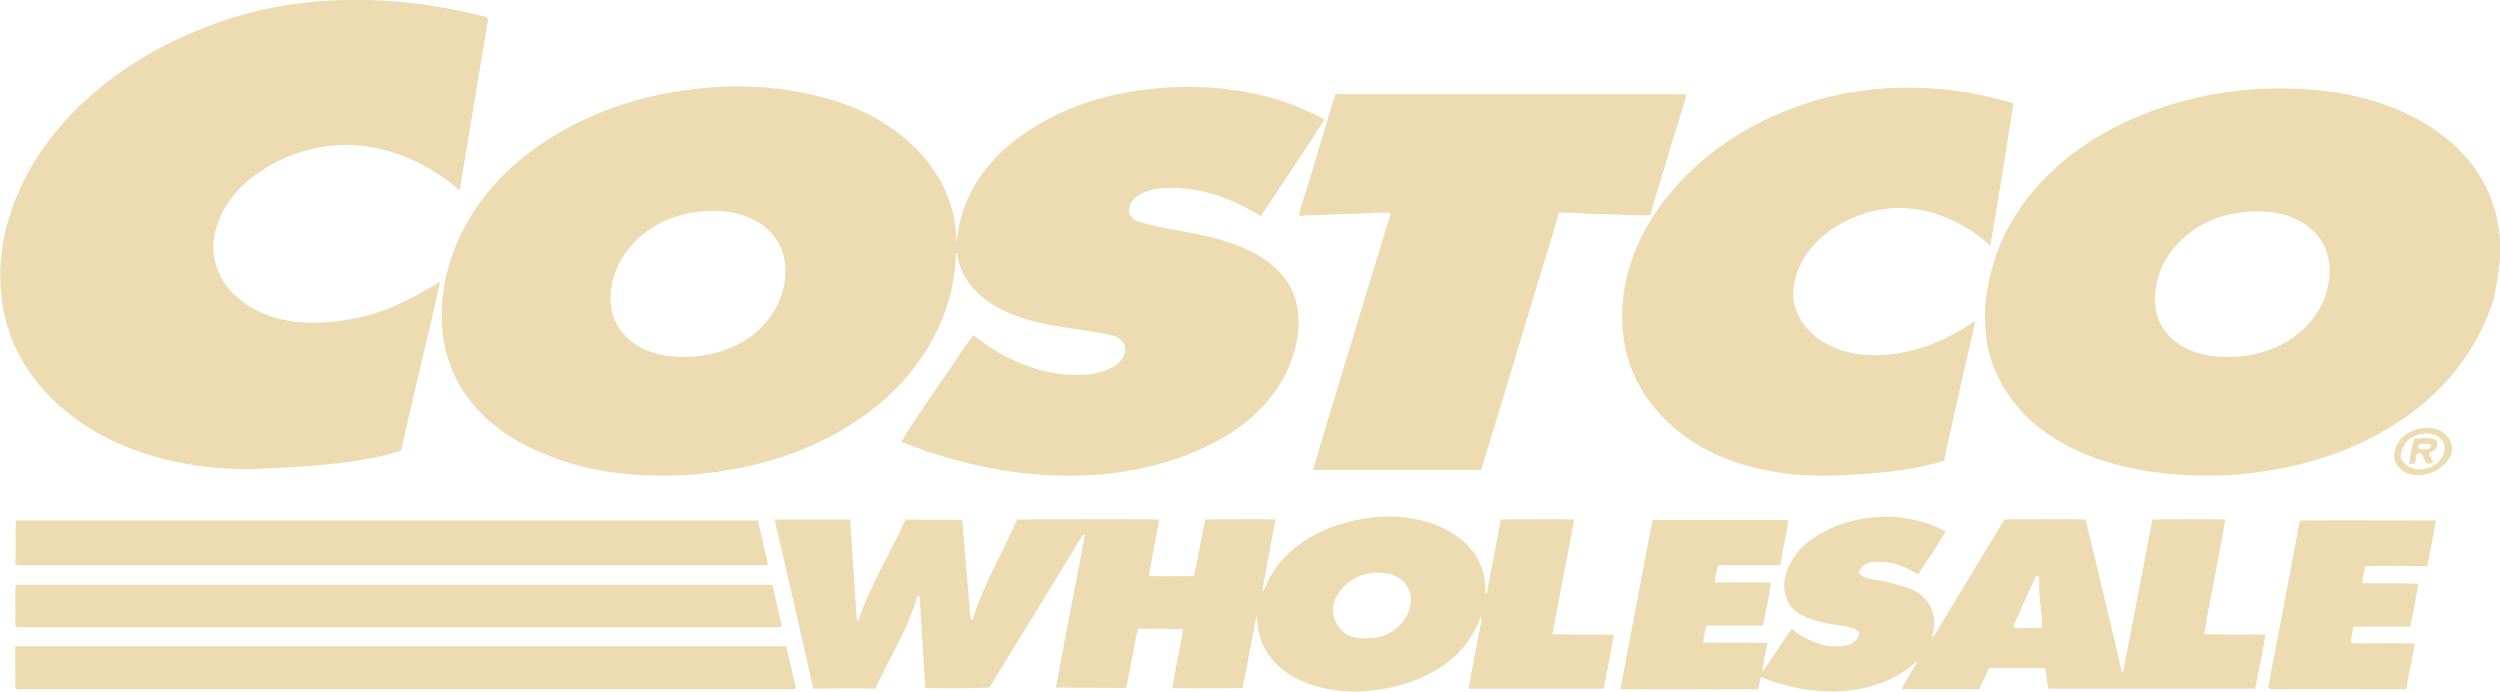
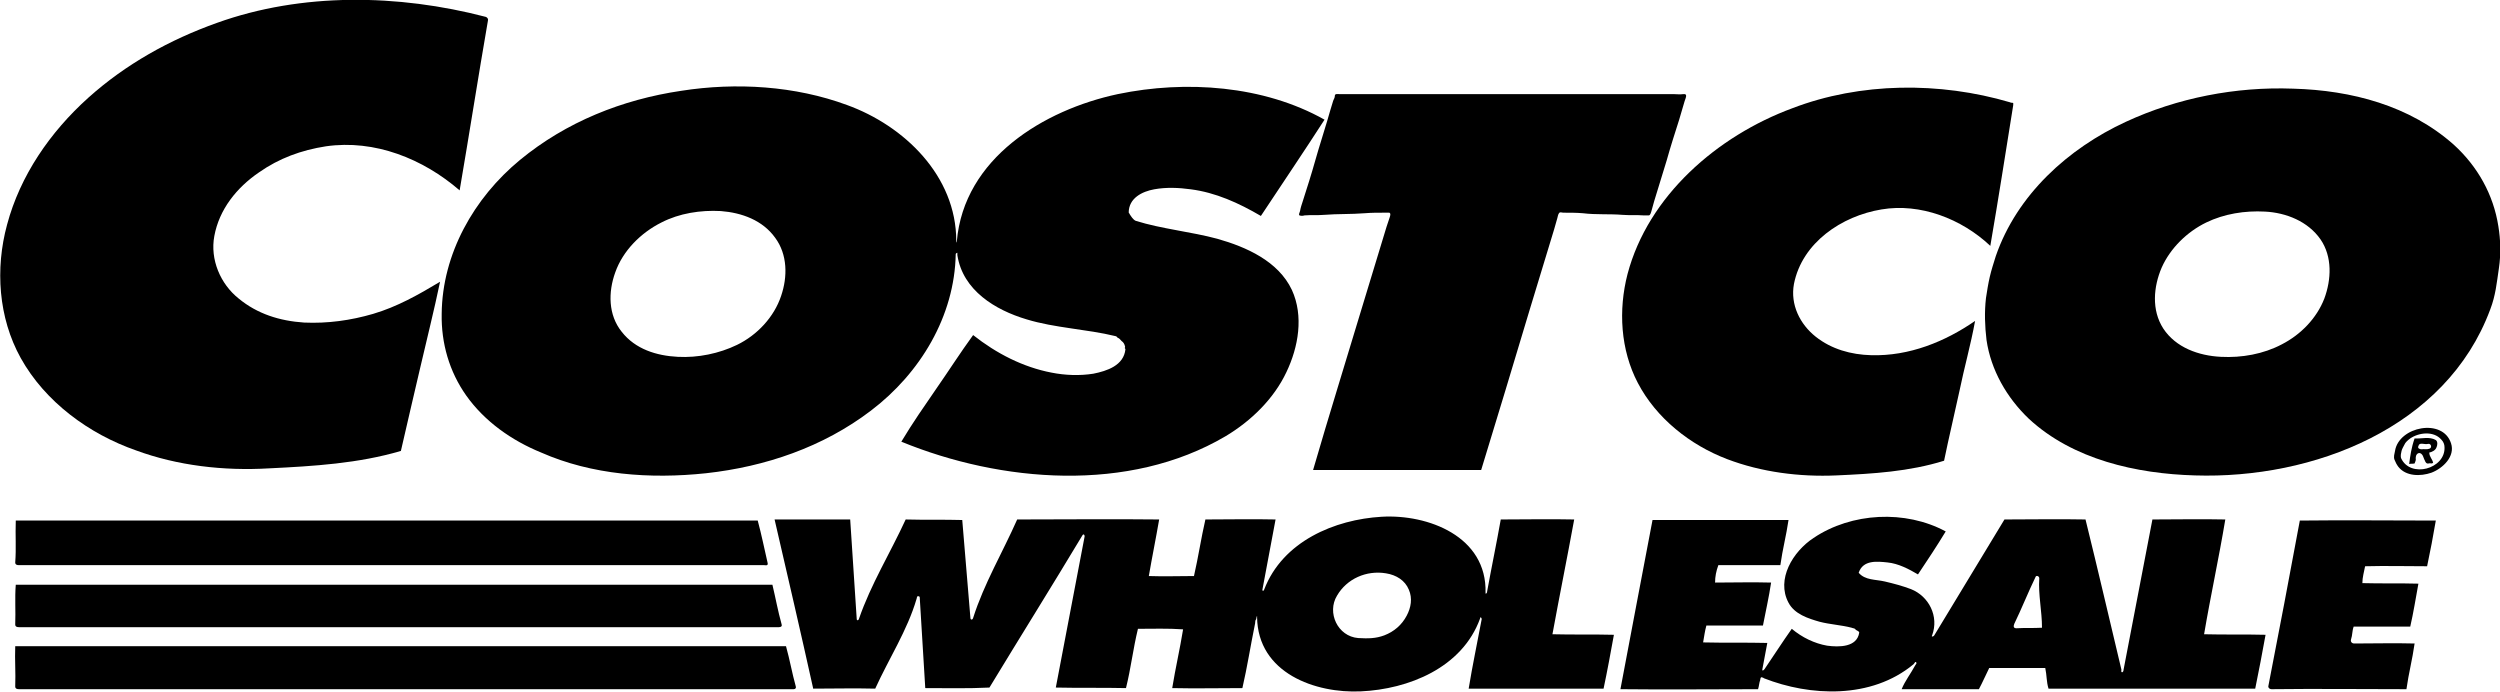
<svg xmlns="http://www.w3.org/2000/svg" version="1.1" id="Layer_1" x="0px" y="0px" viewBox="0 0 459.6 127.2" style="enable-background:new 0 0 459.6 127.2;" xml:space="preserve">
  <style type="text/css">
- 	.st0{fill-rule:evenodd;clip-rule:evenodd;fill:#EDDCB2;}
+ 	.st0{fill-rule:evenodd;clip-rule:evenodd;}
</style>
  <g>
-     <path class="st0" d="M249.7,117.3c1.8,0.1,3.2,0.1,4.8-0.5c1.8-0.7,3.2-1.9,4.1-3.6c0.8-1.5,1.1-3.2,0.4-4.8   c-0.7-1.7-2.3-2.7-4.2-3c-3.6-0.6-7.2,1-9,4.1C243.9,112.6,245.9,117,249.7,117.3L249.7,117.3L249.7,117.3z M250.2,127.1   c8.7-0.4,18.6-4.3,21.9-13.4c0-0.1,0-0.2,0.1-0.2c0.1,0,0.2,0.2,0.2,0.3c-0.8,4.3-1.7,8.5-2.4,12.8c8.3,0,16.5,0,24.8,0   c0.7-3.3,1.3-6.6,1.9-9.9c-3.8-0.1-7.5,0-11.3-0.1c1.3-7.1,2.7-14,4-21.1c-4.5-0.1-9,0-13.5,0c-0.8,4.5-1.7,8.8-2.5,13.2   c0,0.2-0.1,0.5-0.3,0.4c-0.1-0.1,0,0.1,0-0.1c0.3-10.4-10.6-14.5-19.1-14c-8.6,0.5-18.2,4.5-21.6,13.4c-0.1,0.3-0.4,0.3-0.3-0.1   c0.8-4.3,1.6-8.5,2.4-12.8c-4.3-0.1-8.6,0-12.9,0c-0.8,3.5-1.3,6.9-2.1,10.4c-2.8,0-5.5,0.1-8.3,0c0.6-3.5,1.3-6.9,1.9-10.4   c-8.7-0.1-17.3,0-26.1,0c-2.7,6.1-6.1,11.8-8.1,18.1c-0.1,0.4-0.5,0.4-0.5,0c-0.5-6.1-1-12-1.5-18c-3.5-0.1-6.8,0-10.4-0.1   c-2.8,6.1-6.4,11.9-8.6,18.3c-0.1,0.3-0.4,0.3-0.4,0c-0.4-6.1-0.8-12.2-1.2-18.3c-4.7,0-9.2,0-13.9,0c2.4,10.4,4.8,20.7,7.1,31.1   c3.9,0,7.5-0.1,11.4,0c2.5-5.5,5.9-10.7,7.6-16.5c0.1-0.2,0-0.5,0.3-0.5c0.3,0,0.3,0.2,0.3,0.5c0.3,5.5,0.7,10.9,1,16.4   c3.9,0,7.9,0.1,11.8-0.1c5.7-9.4,11.4-18.5,17.1-28c0.2-0.3,0.4-0.1,0.4,0.2c-1.8,9.3-3.5,18.5-5.3,27.8c4.4,0.1,8.5,0,12.9,0.1   c0.9-3.6,1.3-7.2,2.2-10.9c2.8,0,5.5-0.1,8.3,0.1c-0.6,3.7-1.4,7.1-2,10.8c4.3,0.1,8.5,0,12.9,0c0.9-3.9,1.5-7.8,2.3-11.7   c0.1-0.3,0-0.7,0.2-0.9c0.1-0.2,0.1-0.7,0.2-0.6c0.1,0.1,0-0.1,0,0.1C231.2,123.8,241.9,127.5,250.2,127.1L250.2,127.1L250.2,127.1   z" />
-     <path class="st0" d="M370.7,115.5c1.7-0.1,3,0,4.7-0.1c0-3.1-0.7-6-0.5-9.1c0-0.4-0.6-0.6-0.7-0.2c-1.4,2.9-2.5,5.7-3.9,8.6   C370.1,115.2,370.2,115.5,370.7,115.5L370.7,115.5L370.7,115.5z M351.8,122.1c0.2-0.2,0.3-0.6,0.5-0.3c0.1,0.2-0.1,0.3-0.2,0.5   c-0.8,1.5-1.9,2.9-2.5,4.4c4.8,0,9.4,0,14.2,0c0.7-1.3,1.2-2.5,1.9-3.9c3.5,0,6.9,0,10.3,0c0.3,1.4,0.2,2.5,0.6,3.8   c12.7,0,25.3,0,38,0c0.7-3.4,1.3-6.6,1.9-9.9c-3.8-0.1-7.4,0-11.3-0.1c1.2-7.1,2.7-13.9,3.9-21.1c-4.5-0.1-8.9,0-13.4,0   c-1.8,9.2-3.5,18.4-5.3,27.6c0,0.2-0.1,0.5-0.3,0.5c-0.2-0.1-0.1-0.3-0.1-0.5c-2.2-9.2-4.3-18.3-6.6-27.6c-5-0.1-9.9,0-14.9,0   c-4.3,7.1-8.6,14.2-12.9,21.3c-0.2,0.3-0.6,0.3-0.4,0c1.3-3.5-0.6-7.2-3.9-8.5c-1.6-0.6-3.1-1-4.8-1.4c-1.7-0.4-3.6-0.2-4.8-1.6   c0.8-2.4,3.4-2.1,5.3-1.9c2,0.2,3.9,1.2,5.6,2.2c1.8-2.7,3.4-5.1,5.1-7.9c-7.4-4-17.3-3.5-24.3,1.2c-3.8,2.5-6.9,7.6-4.6,11.9   c1.1,2.1,3.6,2.9,5.7,3.5c1.9,0.5,4,0.6,5.9,1.1c0.2,0.1,0.6,0.1,0.7,0.3c0.1,0.2,0.7,0.3,0.7,0.6c-0.4,2.7-3.7,2.7-5.9,2.4   c-2.3-0.4-4.6-1.5-6.5-3.1c-1.7,2.4-3.3,4.9-5,7.4c-0.2,0.3-0.5,0.4-0.4,0c0.3-1.7,0.6-3.1,0.9-4.8c-4-0.1-7.8,0-11.8-0.1   c0.2-1.1,0.3-2,0.6-3.1c3.5,0,6.9,0,10.4,0c0.5-2.6,1.1-5.2,1.5-7.9c-3.5-0.1-6.8,0-10.3,0c0-1.1,0.2-2.1,0.6-3.2   c3.8,0,7.6,0,11.4,0c0.4-2.9,1.1-5.5,1.5-8.3c-8.3,0-16.6,0-25,0c-2,10.4-3.9,20.6-5.9,31.1c8.5,0.1,16.9,0,25.3,0   c0.2-0.6,0.2-1.2,0.4-1.7c0-0.2,0.1-0.5,0.2-0.5c0.1,0,0.4,0.1,0.5,0.2C332.7,128,344,128.6,351.8,122.1L351.8,122.1L351.8,122.1z" />
+     <path class="st0" d="M249.7,117.3c1.8,0.1,3.2,0.1,4.8-0.5c1.8-0.7,3.2-1.9,4.1-3.6c0.8-1.5,1.1-3.2,0.4-4.8   c-0.7-1.7-2.3-2.7-4.2-3c-3.6-0.6-7.2,1-9,4.1C243.9,112.6,245.9,117,249.7,117.3L249.7,117.3L249.7,117.3z M250.2,127.1   c8.7-0.4,18.6-4.3,21.9-13.4c0-0.1,0-0.2,0.1-0.2s0.2,0.2,0.2,0.3c-0.8,4.3-1.7,8.5-2.4,12.8c8.3,0,16.5,0,24.8,0   c0.7-3.3,1.3-6.6,1.9-9.9c-3.8-0.1-7.5,0-11.3-0.1c1.3-7.1,2.7-14,4-21.1c-4.5-0.1-9,0-13.5,0c-0.8,4.5-1.7,8.8-2.5,13.2   c0,0.2-0.1,0.5-0.3,0.4c-0.1-0.1,0,0.1,0-0.1c0.3-10.4-10.6-14.5-19.1-14c-8.6,0.5-18.2,4.5-21.6,13.4c-0.1,0.3-0.4,0.3-0.3-0.1   c0.8-4.3,1.6-8.5,2.4-12.8c-4.3-0.1-8.6,0-12.9,0c-0.8,3.5-1.3,6.9-2.1,10.4c-2.8,0-5.5,0.1-8.3,0c0.6-3.5,1.3-6.9,1.9-10.4   c-8.7-0.1-17.3,0-26.1,0c-2.7,6.1-6.1,11.8-8.1,18.1c-0.1,0.4-0.5,0.4-0.5,0c-0.5-6.1-1-12-1.5-18c-3.5-0.1-6.8,0-10.4-0.1   c-2.8,6.1-6.4,11.9-8.6,18.3c-0.1,0.3-0.4,0.3-0.4,0c-0.4-6.1-0.8-12.2-1.2-18.3c-4.7,0-9.2,0-13.9,0c2.4,10.4,4.8,20.7,7.1,31.1   c3.9,0,7.5-0.1,11.4,0c2.5-5.5,5.9-10.7,7.6-16.5c0.1-0.2,0-0.5,0.3-0.5s0.3,0.2,0.3,0.5c0.3,5.5,0.7,10.9,1,16.4   c3.9,0,7.9,0.1,11.8-0.1c5.7-9.4,11.4-18.5,17.1-28c0.2-0.3,0.4-0.1,0.4,0.2c-1.8,9.3-3.5,18.5-5.3,27.8c4.4,0.1,8.5,0,12.9,0.1   c0.9-3.6,1.3-7.2,2.2-10.9c2.8,0,5.5-0.1,8.3,0.1c-0.6,3.7-1.4,7.1-2,10.8c4.3,0.1,8.5,0,12.9,0c0.9-3.9,1.5-7.8,2.3-11.7   c0.1-0.3,0-0.7,0.2-0.9c0.1-0.2,0.1-0.7,0.2-0.6c0.1,0.1,0-0.1,0,0.1C231.2,123.8,241.9,127.5,250.2,127.1L250.2,127.1L250.2,127.1   z" />
+     <path class="st0" d="M370.7,115.5c1.7-0.1,3,0,4.7-0.1c0-3.1-0.7-6-0.5-9.1c0-0.4-0.6-0.6-0.7-0.2c-1.4,2.9-2.5,5.7-3.9,8.6   C370.1,115.2,370.2,115.5,370.7,115.5L370.7,115.5L370.7,115.5z M351.8,122.1c0.2-0.2,0.3-0.6,0.5-0.3c0.1,0.2-0.1,0.3-0.2,0.5   c-0.8,1.5-1.9,2.9-2.5,4.4c4.8,0,9.4,0,14.2,0c0.7-1.3,1.2-2.5,1.9-3.9c3.5,0,6.9,0,10.3,0c0.3,1.4,0.2,2.5,0.6,3.8   c12.7,0,25.3,0,38,0c0.7-3.4,1.3-6.6,1.9-9.9c-3.8-0.1-7.4,0-11.3-0.1c1.2-7.1,2.7-13.9,3.9-21.1c-4.5-0.1-8.9,0-13.4,0   c-1.8,9.2-3.5,18.4-5.3,27.6c0,0.2-0.1,0.5-0.3,0.5c-0.2-0.1-0.1-0.3-0.1-0.5c-2.2-9.2-4.3-18.3-6.6-27.6c-5-0.1-9.9,0-14.9,0   c-4.3,7.1-8.6,14.2-12.9,21.3c-0.2,0.3-0.6,0.3-0.4,0c1.3-3.5-0.6-7.2-3.9-8.5c-1.6-0.6-3.1-1-4.8-1.4c-1.7-0.4-3.6-0.2-4.8-1.6   c0.8-2.4,3.4-2.1,5.3-1.9c2,0.2,3.9,1.2,5.6,2.2c1.8-2.7,3.4-5.1,5.1-7.9c-7.4-4-17.3-3.5-24.3,1.2c-3.8,2.5-6.9,7.6-4.6,11.9   c1.1,2.1,3.6,2.9,5.7,3.5c1.9,0.5,4,0.6,5.9,1.1c0.2,0.1,0.6,0.1,0.7,0.3c0.1,0.2,0.7,0.3,0.7,0.6c-0.4,2.7-3.7,2.7-5.9,2.4   c-2.3-0.4-4.6-1.5-6.5-3.1c-1.7,2.4-3.3,4.9-5,7.4c-0.2,0.3-0.5,0.4-0.4,0c0.3-1.7,0.6-3.1,0.9-4.8c-4-0.1-7.8,0-11.8-0.1   c0.2-1.1,0.3-2,0.6-3.1c3.5,0,6.9,0,10.4,0c0.5-2.6,1.1-5.2,1.5-7.9c-3.5-0.1-6.8,0-10.3,0c0-1.1,0.2-2.1,0.6-3.2   c3.8,0,7.6,0,11.4,0c0.4-2.9,1.1-5.5,1.5-8.3c-8.3,0-16.6,0-25,0c-2,10.4-3.9,20.6-5.9,31.1c8.5,0.1,16.9,0,25.3,0   c0.2-0.6,0.2-1.2,0.4-1.7c0-0.2,0.1-0.5,0.2-0.5s0.4,0.1,0.5,0.2C332.7,128,344,128.6,351.8,122.1L351.8,122.1L351.8,122.1z" />
    <path class="st0" d="M3.5,126.7c47.5,0,95,0,142.4,0c0.3,0,0.5-0.2,0.4-0.5c-0.7-2.5-1.1-4.9-1.8-7.4c-47.2,0-94.5,0-141.7,0   c-0.1,2.6,0.1,4.8,0,7.4C2.8,126.6,3.1,126.7,3.5,126.7L3.5,126.7L3.5,126.7z" />
    <path class="st0" d="M417.6,126.7c8.3-0.1,16.5,0,24.8,0c0.4-2.9,1.1-5.5,1.5-8.4c-3.7-0.1-7.3,0-11.1,0c-0.4,0-0.7-0.3-0.6-0.7   c0.3-0.9,0.2-1.6,0.5-2.4c3.5,0,6.9,0,10.4,0c0.6-2.6,1-5.2,1.5-7.9c-3.5-0.1-6.8,0-10.3-0.1c0-1.1,0.3-2,0.5-3.1   c3.8-0.1,7.6,0,11.4,0c0.6-2.8,1.1-5.5,1.6-8.4c-8.3,0-16.7-0.1-25,0c-1.9,10.2-3.8,20.3-5.8,30.5   C417,126.5,417.3,126.7,417.6,126.7L417.6,126.7L417.6,126.7z" />
    <path class="st0" d="M3.5,115.3c46.6,0,93.1,0,139.7,0c0.4,0,0.6-0.2,0.5-0.5c-0.7-2.5-1.1-4.8-1.7-7.3c-46.3,0-92.7,0-139.1,0   c-0.2,2.5,0,4.8-0.1,7.3C2.8,115.2,3.1,115.3,3.5,115.3L3.5,115.3L3.5,115.3z" />
    <path class="st0" d="M3.5,103.9c45.6,0,91.3,0,137,0c0.2,0,0.5,0.1,0.6-0.1c0.1-0.1,0-0.3,0-0.4c-0.6-2.6-1.1-5.1-1.8-7.7   c-45.4,0-90.9,0-136.4,0c-0.1,2.7,0.1,5.1-0.1,7.7C2.8,103.8,3.1,103.9,3.5,103.9L3.5,103.9L3.5,103.9z" />
-     <path class="st0" d="M124.6,65.6c3.7,0.2,7.6-0.6,10.9-2.2c3.7-1.8,6.8-5.1,8.1-9c1.2-3.5,1.2-7.6-1.1-10.7   c-2.3-3.2-6.1-4.6-10-4.9c-3.7-0.2-7.6,0.4-10.9,2.1c-3.8,1.9-7.1,5.2-8.5,9.2c-1.3,3.6-1.3,7.8,1.2,10.9   C116.8,64.2,120.7,65.4,124.6,65.6L124.6,65.6L124.6,65.6z M129.8,87c10.9-1.2,21.5-4.8,30.3-11.5c9.1-6.9,15.4-17.4,15.6-28.8   c0-0.1,0.3-0.3,0.3-0.2c0,0.2,0,0.2,0,0.4c1,6.5,7,10.1,12.7,11.8c5.2,1.6,11.1,1.8,16.4,3.1c0.2,0,0.3,0.3,0.4,0.3   c0.3,0.1,0.5,0.4,0.7,0.6c0.3,0.2,0.5,0.5,0.6,0.9c0,0.1,0.1,0.2,0,0.3c-0.1,0.1,0.1,0.2,0.1,0.3c-0.3,3-3.4,4-5.9,4.5   c-2.5,0.4-5.2,0.3-7.7-0.2c-5.2-1-10.1-3.5-14.4-6.9c-2.4,3.3-4.5,6.6-6.8,9.9c-2.2,3.2-4.3,6.2-6.4,9.7c18.3,7.5,41.8,9.5,59.6-1   c4.7-2.8,8.9-6.9,11.2-11.8c2.2-4.6,3.2-10.3,1-15.1c-2.5-5.3-8.4-7.9-13.7-9.4c-4.8-1.3-10.2-1.8-15-3.3c-0.5-0.2-0.9-0.9-1.1-1.2   c-0.1-0.1-0.1-0.3-0.2-0.3c0-2.7,2.5-3.9,4.7-4.3c2.2-0.4,4.5-0.3,6.7,0c4.6,0.6,8.8,2.5,12.9,4.9c3.9-5.9,7.9-11.8,11.7-17.7   c-11.2-6.3-25.5-7.3-38-4.7c-13.6,2.9-28.3,11.8-29.6,27.1c0,0.3-0.1,0.2-0.1-0.1c0-12-9.6-21.2-20.1-25   c-9.5-3.5-20.3-4.2-30.5-2.6c-10.8,1.6-21.1,5.7-29.6,12.7c-8.5,7-14.3,17.3-14.4,28.3c-0.1,5.4,1.4,10.6,4.5,15   c3.4,4.8,8.4,8.3,13.8,10.5C108.8,87.3,119.5,88.1,129.8,87L129.8,87L129.8,87z" />
+     <path class="st0" d="M124.6,65.6c3.7,0.2,7.6-0.6,10.9-2.2c3.7-1.8,6.8-5.1,8.1-9c1.2-3.5,1.2-7.6-1.1-10.7   c-2.3-3.2-6.1-4.6-10-4.9c-3.7-0.2-7.6,0.4-10.9,2.1c-3.8,1.9-7.1,5.2-8.5,9.2c-1.3,3.6-1.3,7.8,1.2,10.9   C116.8,64.2,120.7,65.4,124.6,65.6L124.6,65.6L124.6,65.6z M129.8,87c10.9-1.2,21.5-4.8,30.3-11.5c9.1-6.9,15.4-17.4,15.6-28.8   c0-0.1,0.3-0.3,0.3-0.2c0,0.2,0,0.2,0,0.4c1,6.5,7,10.1,12.7,11.8c5.2,1.6,11.1,1.8,16.4,3.1c0.2,0,0.3,0.3,0.4,0.3   c0.3,0.1,0.5,0.4,0.7,0.6c0.3,0.2,0.5,0.5,0.6,0.9c0,0.1,0.1,0.2,0,0.3c-0.1,0.1,0.1,0.2,0.1,0.3c-0.3,3-3.4,4-5.9,4.5   c-2.5,0.4-5.2,0.3-7.7-0.2c-5.2-1-10.1-3.5-14.4-6.9c-2.4,3.3-4.5,6.6-6.8,9.9c-2.2,3.2-4.3,6.2-6.4,9.7c18.3,7.5,41.8,9.5,59.6-1   c4.7-2.8,8.9-6.9,11.2-11.8c2.2-4.6,3.2-10.3,1-15.1c-2.5-5.3-8.4-7.9-13.7-9.4c-4.8-1.3-10.2-1.8-15-3.3c-0.5-0.2-0.9-0.9-1.1-1.2   c-0.1-0.1-0.1-0.3-0.2-0.3c0-2.7,2.5-3.9,4.7-4.3c2.2-0.4,4.5-0.3,6.7,0c4.6,0.6,8.8,2.5,12.9,4.9c3.9-5.9,7.9-11.8,11.7-17.7   c-11.2-6.3-25.5-7.3-38-4.7c-13.6,2.9-28.3,11.8-29.6,27.1c0,0.3-0.1,0.2-0.1-0.1c0-12-9.6-21.2-20.1-25   c-9.5-3.5-20.3-4.2-30.5-2.6c-10.8,1.6-21.1,5.7-29.6,12.7S81.3,46.7,81.2,57.7c-0.1,5.4,1.4,10.6,4.5,15   c3.4,4.8,8.4,8.3,13.8,10.5C108.8,87.3,119.5,88.1,129.8,87L129.8,87L129.8,87z" />
    <path class="st0" d="M337.6,87.4c6.7-0.3,13.4-0.7,19.8-2.7c0.9-4.4,1.9-8.5,2.8-12.7c0.9-4.4,2.1-8.6,2.9-13   c-5.5,3.8-12.1,6.5-19.1,6.3c-3.7-0.1-7.3-1.1-10.2-3.4c-2.9-2.3-4.7-5.9-4-9.7c1.5-7.6,8.8-12.5,16.1-13.7   c7.1-1.2,14.7,1.7,20,6.7c1.5-8.7,2.8-17.1,4.2-25.8c0-0.2,0.1-0.5-0.1-0.5c-0.1,0-0.3,0-0.5-0.1c-12.9-3.8-27.5-3.7-40,1.1   C315.7,25,303,36,299.2,50.4c-1.7,6.6-1.3,13.9,1.9,20c3.4,6.5,9.6,11.4,16.4,14C323.8,86.8,330.8,87.7,337.6,87.4L337.6,87.4   L337.6,87.4z" />
    <path class="st0" d="M408.3,65.6c3.8,0.2,7.8-0.5,11.2-2.3c3.5-1.8,6.4-4.8,7.8-8.4c1.3-3.5,1.5-7.7-0.7-10.9   c-2.3-3.3-6.3-4.9-10.2-5.1c-3.7-0.2-7.5,0.4-10.8,2c-3.5,1.7-6.6,4.7-8.2,8.3c-1.5,3.5-1.9,7.8,0.3,11.2   C400,63.9,404.2,65.4,408.3,65.6L408.3,65.6L408.3,65.6z M403.5,87.4c21.7,0.7,46.2-8.7,54.3-30.5c1-2.6,1.2-4.9,1.6-7.6   c0.4-2.7,0.3-5.2-0.1-7.7c-0.9-5.8-3.8-11-8.2-15c-8.1-7.2-18.8-10-29.5-10.3c-10.6-0.4-21.3,1.7-30.8,6.1   c-10.6,4.9-20,13.4-23.9,24.7c-0.4,1.3-0.8,2.5-1.1,3.8c-0.3,1.3-0.5,2.6-0.7,3.9c-0.3,2.6-0.2,5.2,0.1,7.7   C366,68,368.9,73.1,373,77C381.1,84.5,392.8,87.1,403.5,87.4L403.5,87.4L403.5,87.4z" />
-     <path class="st0" d="M449.4,82.2c0-0.5-0.2-1-0.6-1.4c-1.4-1.6-4.1-1.3-5.7-0.2c-0.4,0.3-0.9,0.7-1.1,1.2c-0.2,0.4-0.4,0.7-0.5,1.1   c-0.1,0.4-0.2,0.9-0.1,1.3C443.1,88,449.6,86.2,449.4,82.2L449.4,82.2L449.4,82.2z M447,86.9c2.1-0.8,4.4-3,3.6-5.4   c-1.5-4.7-9.6-3.1-10.3,1.4c-0.1,0.5-0.3,1.1-0.1,1.6c0.2,0.5,0.4,0.9,0.7,1.3C442.3,87.6,445,87.6,447,86.9L447,86.9L447,86.9z" />
-     <path class="st0" d="M272.3,86.4c3-9.8,6-19.7,8.9-29.4c1.5-4.9,3-9.9,4.5-14.8c0.2-0.7,0.4-1.4,0.6-2.1c0.1-0.3,0.1-0.6,0.3-0.9   c0.2-0.3,0.5-0.1,0.8-0.1c1.2,0,2.4,0,3.6,0.1c2.4,0.3,4.9,0.1,7.3,0.3c1.3,0.1,2.6,0,3.9,0.1c0.3,0,0.6,0,0.9,0   c0.3,0,0.4-0.5,0.5-0.8c0.2-0.6,0.3-1.2,0.5-1.8c0.8-2.5,1.5-5,2.3-7.5c0.7-2.5,1.5-5,2.3-7.5c0.3-1.1,0.7-2.3,1-3.4   c0.2-0.6,0.6-1.4-0.2-1.3c-0.7,0.1-1.3,0-1.9,0c-9.9,0-19.7,0-29.6,0c-9.9,0-19.9,0-29.8,0c-0.7,0-1.4,0-2,0   c-0.3,0-0.8-0.1-0.8,0.3c0,0.4-0.2,0.6-0.3,0.9c-0.4,1.2-0.7,2.4-1.1,3.7c-0.7,2.4-1.5,4.8-2.2,7.3c-0.7,2.5-1.5,5-2.3,7.5   c-0.2,0.6-0.4,1.2-0.5,1.8c-0.1,0.3-0.3,0.7-0.1,0.8c0.3,0.1,0.6,0.1,0.9,0c1.2-0.1,2.4,0,3.6-0.1c2.5-0.2,5-0.1,7.5-0.3   c1.2-0.1,2.4-0.1,3.6-0.1c0.3,0,0.6,0,0.9,0c0.3,0.1,0.2,0.5,0.1,0.8c-0.2,0.6-0.4,1.2-0.6,1.8c-1.5,4.9-3,9.9-4.5,14.8   c-3,10-6.1,19.9-9,29.9C252,86.4,262,86.4,272.3,86.4L272.3,86.4L272.3,86.4z" />
-     <path class="st0" d="M49.5,86.1c8.2-0.4,16.4-0.9,24.2-3.2c1.2-5.3,2.4-10.3,3.6-15.5c1.2-5.2,2.5-10.3,3.6-15.6   c-4,2.4-7.9,4.6-12.3,5.9c-4.1,1.2-8.4,1.8-12.7,1.6c-4.5-0.3-8.6-1.6-12-4.4c-3.4-2.7-5.3-7.2-4.5-11.5c0.9-4.9,4.1-8.9,8.2-11.7   c3.7-2.6,7.8-4.1,12.3-4.8c9-1.3,17.9,2.3,24.6,8.1c1.8-10.5,3.4-20.8,5.2-31.2c0.1-0.3-0.1-0.6-0.4-0.7   C73.2-1.1,55.5-1.4,39.9,4.2C31.2,7.3,23.1,11.8,16.2,18c-7,6.3-12.5,14.3-14.9,23.3c-2.2,8.1-1.6,17.1,2.5,24.5   c4.5,8.1,12.6,14,21.2,17C32.6,85.6,41.1,86.6,49.5,86.1L49.5,86.1L49.5,86.1z" />
-     <path class="st0" d="M445.2,82.6c0.5-0.1,0.8,0.1,1.4-0.1c0.6-0.2,0.3-1-0.2-0.9c-0.7,0.2-1.6-0.4-1.8,0.4   C444.4,82.4,444.8,82.6,445.2,82.6L445.2,82.6L445.2,82.6z M442.9,85.3c0.5-0.1,0.6,0,1-0.1c0.1-0.3,0.3-0.6,0.2-1   c0-0.5,0.3-1,0.8-0.9c0.3,0.1,0.5,0.4,0.6,0.7c0.1,0.3,0.2,0.5,0.3,0.7c0.1,0.3,0.3,0.6,0.7,0.5c0.3-0.1,0.5,0.1,0.8-0.1   c-0.1-0.7-0.7-1.1-0.7-1.9c0.5-0.1,1.1-0.4,1.3-0.9c0.2-0.4,0.3-1.1-0.1-1.4c-1.2-0.7-2.6-0.2-3.9-0.3   C443.3,82.3,443.1,83.8,442.9,85.3L442.9,85.3L442.9,85.3z" />
+     <path class="st0" d="M449.4,82.2c0-0.5-0.2-1-0.6-1.4c-1.4-1.6-4.1-1.3-5.7-0.2c-0.4,0.3-0.9,0.7-1.1,1.2c-0.2,0.4-0.4,0.7-0.5,1.1   s-0.2,0.9-0.1,1.3C443.1,88,449.6,86.2,449.4,82.2L449.4,82.2L449.4,82.2z M447,86.9c2.1-0.8,4.4-3,3.6-5.4   c-1.5-4.7-9.6-3.1-10.3,1.4c-0.1,0.5-0.3,1.1-0.1,1.6c0.2,0.5,0.4,0.9,0.7,1.3C442.3,87.6,445,87.6,447,86.9L447,86.9L447,86.9z" />
+     <path class="st0" d="M272.3,86.4c3-9.8,6-19.7,8.9-29.4c1.5-4.9,3-9.9,4.5-14.8c0.2-0.7,0.4-1.4,0.6-2.1c0.1-0.3,0.1-0.6,0.3-0.9   c0.2-0.3,0.5-0.1,0.8-0.1c1.2,0,2.4,0,3.6,0.1c2.4,0.3,4.9,0.1,7.3,0.3c1.3,0.1,2.6,0,3.9,0.1c0.3,0,0.6,0,0.9,0s0.4-0.5,0.5-0.8   c0.2-0.6,0.3-1.2,0.5-1.8c0.8-2.5,1.5-5,2.3-7.5c0.7-2.5,1.5-5,2.3-7.5c0.3-1.1,0.7-2.3,1-3.4c0.2-0.6,0.6-1.4-0.2-1.3   c-0.7,0.1-1.3,0-1.9,0c-9.9,0-19.7,0-29.6,0s-19.9,0-29.8,0c-0.7,0-1.4,0-2,0c-0.3,0-0.8-0.1-0.8,0.3s-0.2,0.6-0.3,0.9   c-0.4,1.2-0.7,2.4-1.1,3.7c-0.7,2.4-1.5,4.8-2.2,7.3s-1.5,5-2.3,7.5c-0.2,0.6-0.4,1.2-0.5,1.8c-0.1,0.3-0.3,0.7-0.1,0.8   c0.3,0.1,0.6,0.1,0.9,0c1.2-0.1,2.4,0,3.6-0.1c2.5-0.2,5-0.1,7.5-0.3c1.2-0.1,2.4-0.1,3.6-0.1c0.3,0,0.6,0,0.9,0   c0.3,0.1,0.2,0.5,0.1,0.8c-0.2,0.6-0.4,1.2-0.6,1.8c-1.5,4.9-3,9.9-4.5,14.8c-3,10-6.1,19.9-9,29.9C252,86.4,262,86.4,272.3,86.4   L272.3,86.4L272.3,86.4z" />
+     <path class="st0" d="M49.5,86.1c8.2-0.4,16.4-0.9,24.2-3.2c1.2-5.3,2.4-10.3,3.6-15.5s2.5-10.3,3.6-15.6c-4,2.4-7.9,4.6-12.3,5.9   c-4.1,1.2-8.4,1.8-12.7,1.6c-4.5-0.3-8.6-1.6-12-4.4c-3.4-2.7-5.3-7.2-4.5-11.5c0.9-4.9,4.1-8.9,8.2-11.7c3.7-2.6,7.8-4.1,12.3-4.8   c9-1.3,17.9,2.3,24.6,8.1c1.8-10.5,3.4-20.8,5.2-31.2c0.1-0.3-0.1-0.6-0.4-0.7C73.2-1.1,55.5-1.4,39.9,4.2   C31.2,7.3,23.1,11.8,16.2,18c-7,6.3-12.5,14.3-14.9,23.3c-2.2,8.1-1.6,17.1,2.5,24.5c4.5,8.1,12.6,14,21.2,17   C32.6,85.6,41.1,86.6,49.5,86.1L49.5,86.1L49.5,86.1z" />
+     <path class="st0" d="M445.2,82.6c0.5-0.1,0.8,0.1,1.4-0.1s0.3-1-0.2-0.9c-0.7,0.2-1.6-0.4-1.8,0.4   C444.4,82.4,444.8,82.6,445.2,82.6L445.2,82.6L445.2,82.6z M442.9,85.3c0.5-0.1,0.6,0,1-0.1c0.1-0.3,0.3-0.6,0.2-1   c0-0.5,0.3-1,0.8-0.9c0.3,0.1,0.5,0.4,0.6,0.7c0.1,0.3,0.2,0.5,0.3,0.7c0.1,0.3,0.3,0.6,0.7,0.5c0.3-0.1,0.5,0.1,0.8-0.1   c-0.1-0.7-0.7-1.1-0.7-1.9c0.5-0.1,1.1-0.4,1.3-0.9c0.2-0.4,0.3-1.1-0.1-1.4c-1.2-0.7-2.6-0.2-3.9-0.3   C443.3,82.3,443.1,83.8,442.9,85.3L442.9,85.3L442.9,85.3z" />
  </g>
</svg>
